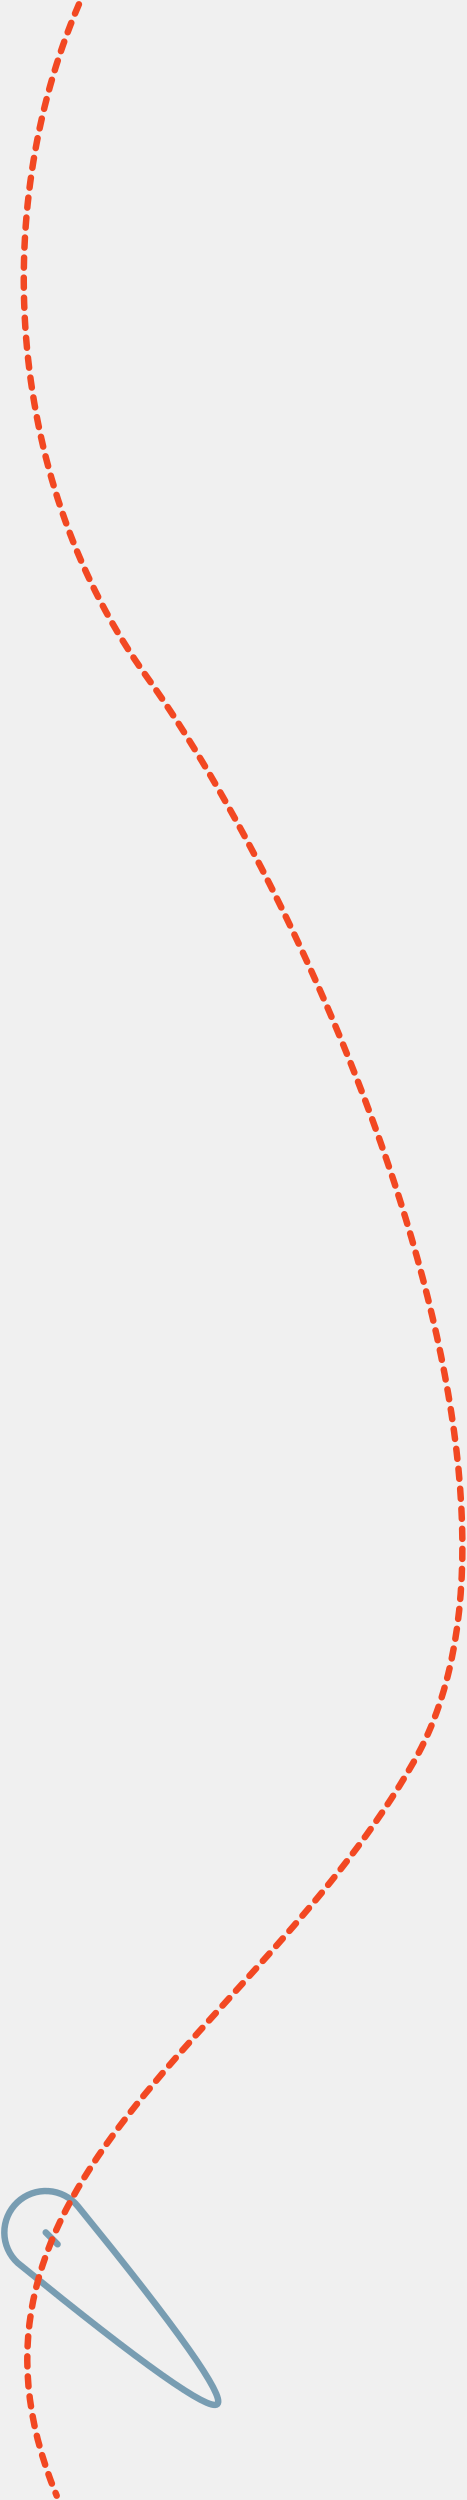
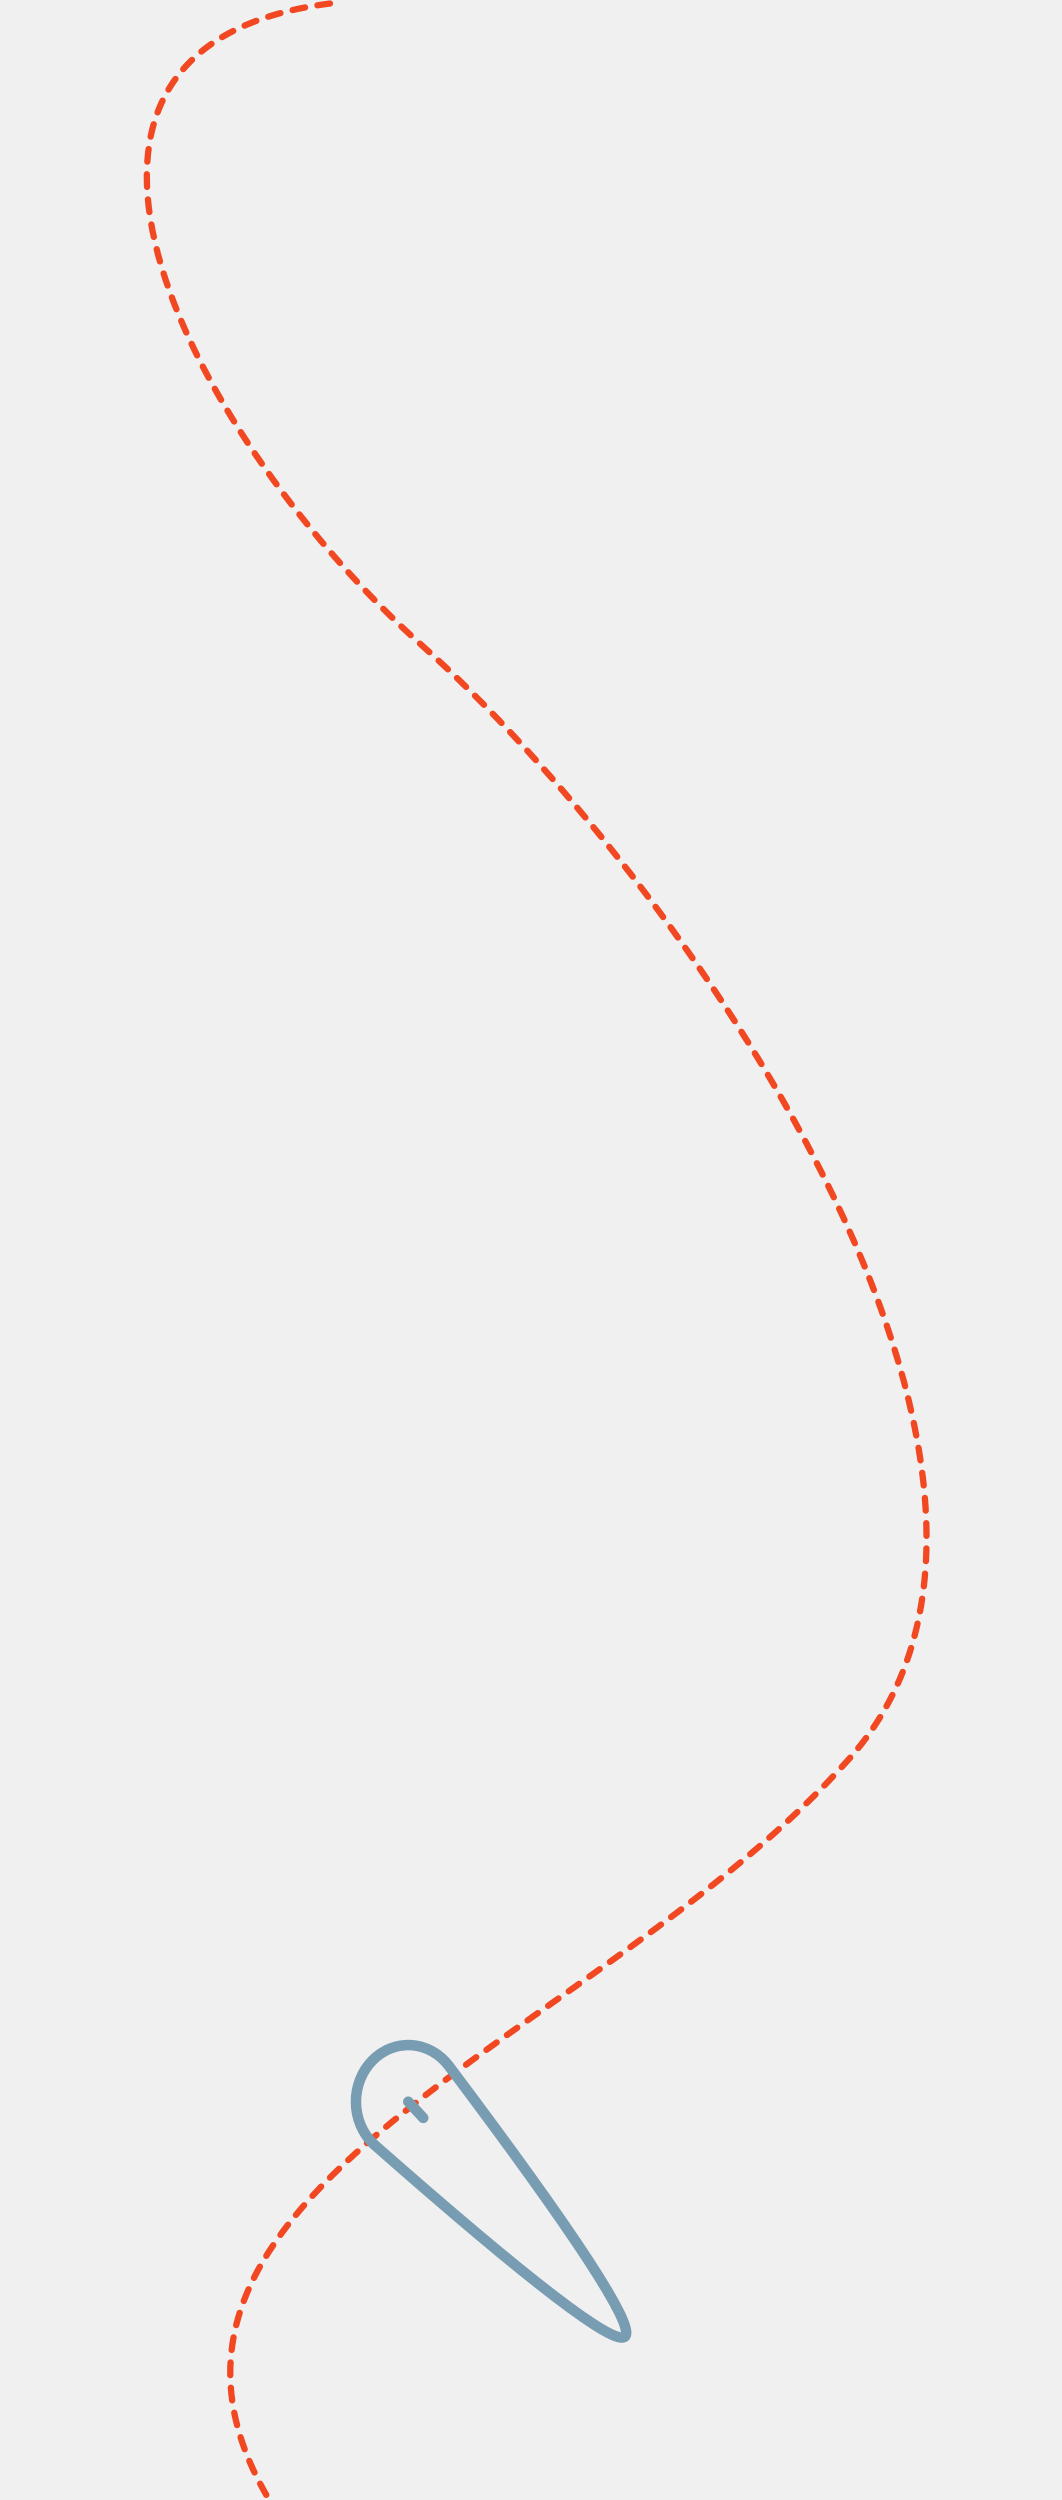
- <svg xmlns="http://www.w3.org/2000/svg" width="216" height="1157" viewBox="0 0 216 1157" fill="none">
-   <path d="M21.168 1033.17L26.647 1038.65M100.602 1112.61C104.256 1108.95 82.732 1078.44 36.042 1021.07C34.377 1019.02 32.31 1017.34 29.968 1016.14C27.626 1014.93 25.059 1014.21 22.43 1014.04C19.799 1013.87 17.162 1014.24 14.682 1015.13C12.202 1016.02 9.933 1017.42 8.016 1019.23C6.099 1021.04 4.575 1023.22 3.54 1025.65C2.505 1028.07 1.981 1030.68 2.001 1033.32C2.02 1035.95 2.583 1038.56 3.653 1040.96C4.724 1043.37 6.28 1045.53 8.223 1047.31C66.155 1094.49 96.948 1116.26 100.602 1112.61Z" stroke="#789DB2" stroke-width="3" stroke-linecap="round" stroke-linejoin="round" />
-   <path d="M36.518 2C-5.512 99.916 3.971 224.37 67.99 313.305C141.991 416.108 264.334 686.935 191.847 814.747C119.36 942.559 -33.67 1010.89 26.228 1155" stroke="#F24822" stroke-width="3" stroke-linecap="round" stroke-dasharray="4.64 4.64" />
+ <svg xmlns="http://www.w3.org/2000/svg" width="1512" height="3561" viewBox="0 0 1512 3561" fill="none">
+   <g clip-path="url(#clip0_246_196)">
+     <path d="M470 5C-28.5 68.5 285.383 637.887 600.675 919C965.131 1243.95 1567.67 2100 1210.67 2504C853.675 2908 99.999 3124 394.999 3579.5" stroke="#F24822" stroke-width="9" stroke-linecap="round" stroke-dasharray="18 18" />
+     <path d="M581.544 2993.67L602.848 3016.73M890.453 3327.98C904.663 3312.61 820.959 3184.21 639.385 2942.74C632.913 2934.14 624.872 2927.08 615.763 2921.99C606.655 2916.9 596.676 2913.9 586.448 2913.17C576.22 2912.45 565.964 2914.01 556.319 2917.77C546.675 2921.52 537.85 2927.39 530.394 2935C522.939 2942.61 517.014 2951.81 512.989 2962.01C508.964 2972.21 506.926 2983.2 507.002 2994.29C507.078 3005.39 509.266 3016.34 513.43 3026.48C517.594 3036.61 523.644 3045.71 531.202 3053.2C756.493 3251.76 876.243 3343.36 890.453 3327.98Z" stroke="#789DB2" stroke-width="15" stroke-linecap="round" stroke-linejoin="round" />
+   </g>
+   <defs>
+     <clipPath id="clip0_246_196">
+       <rect width="1512" height="3561" fill="white" />
+     </clipPath>
+   </defs>
</svg>
